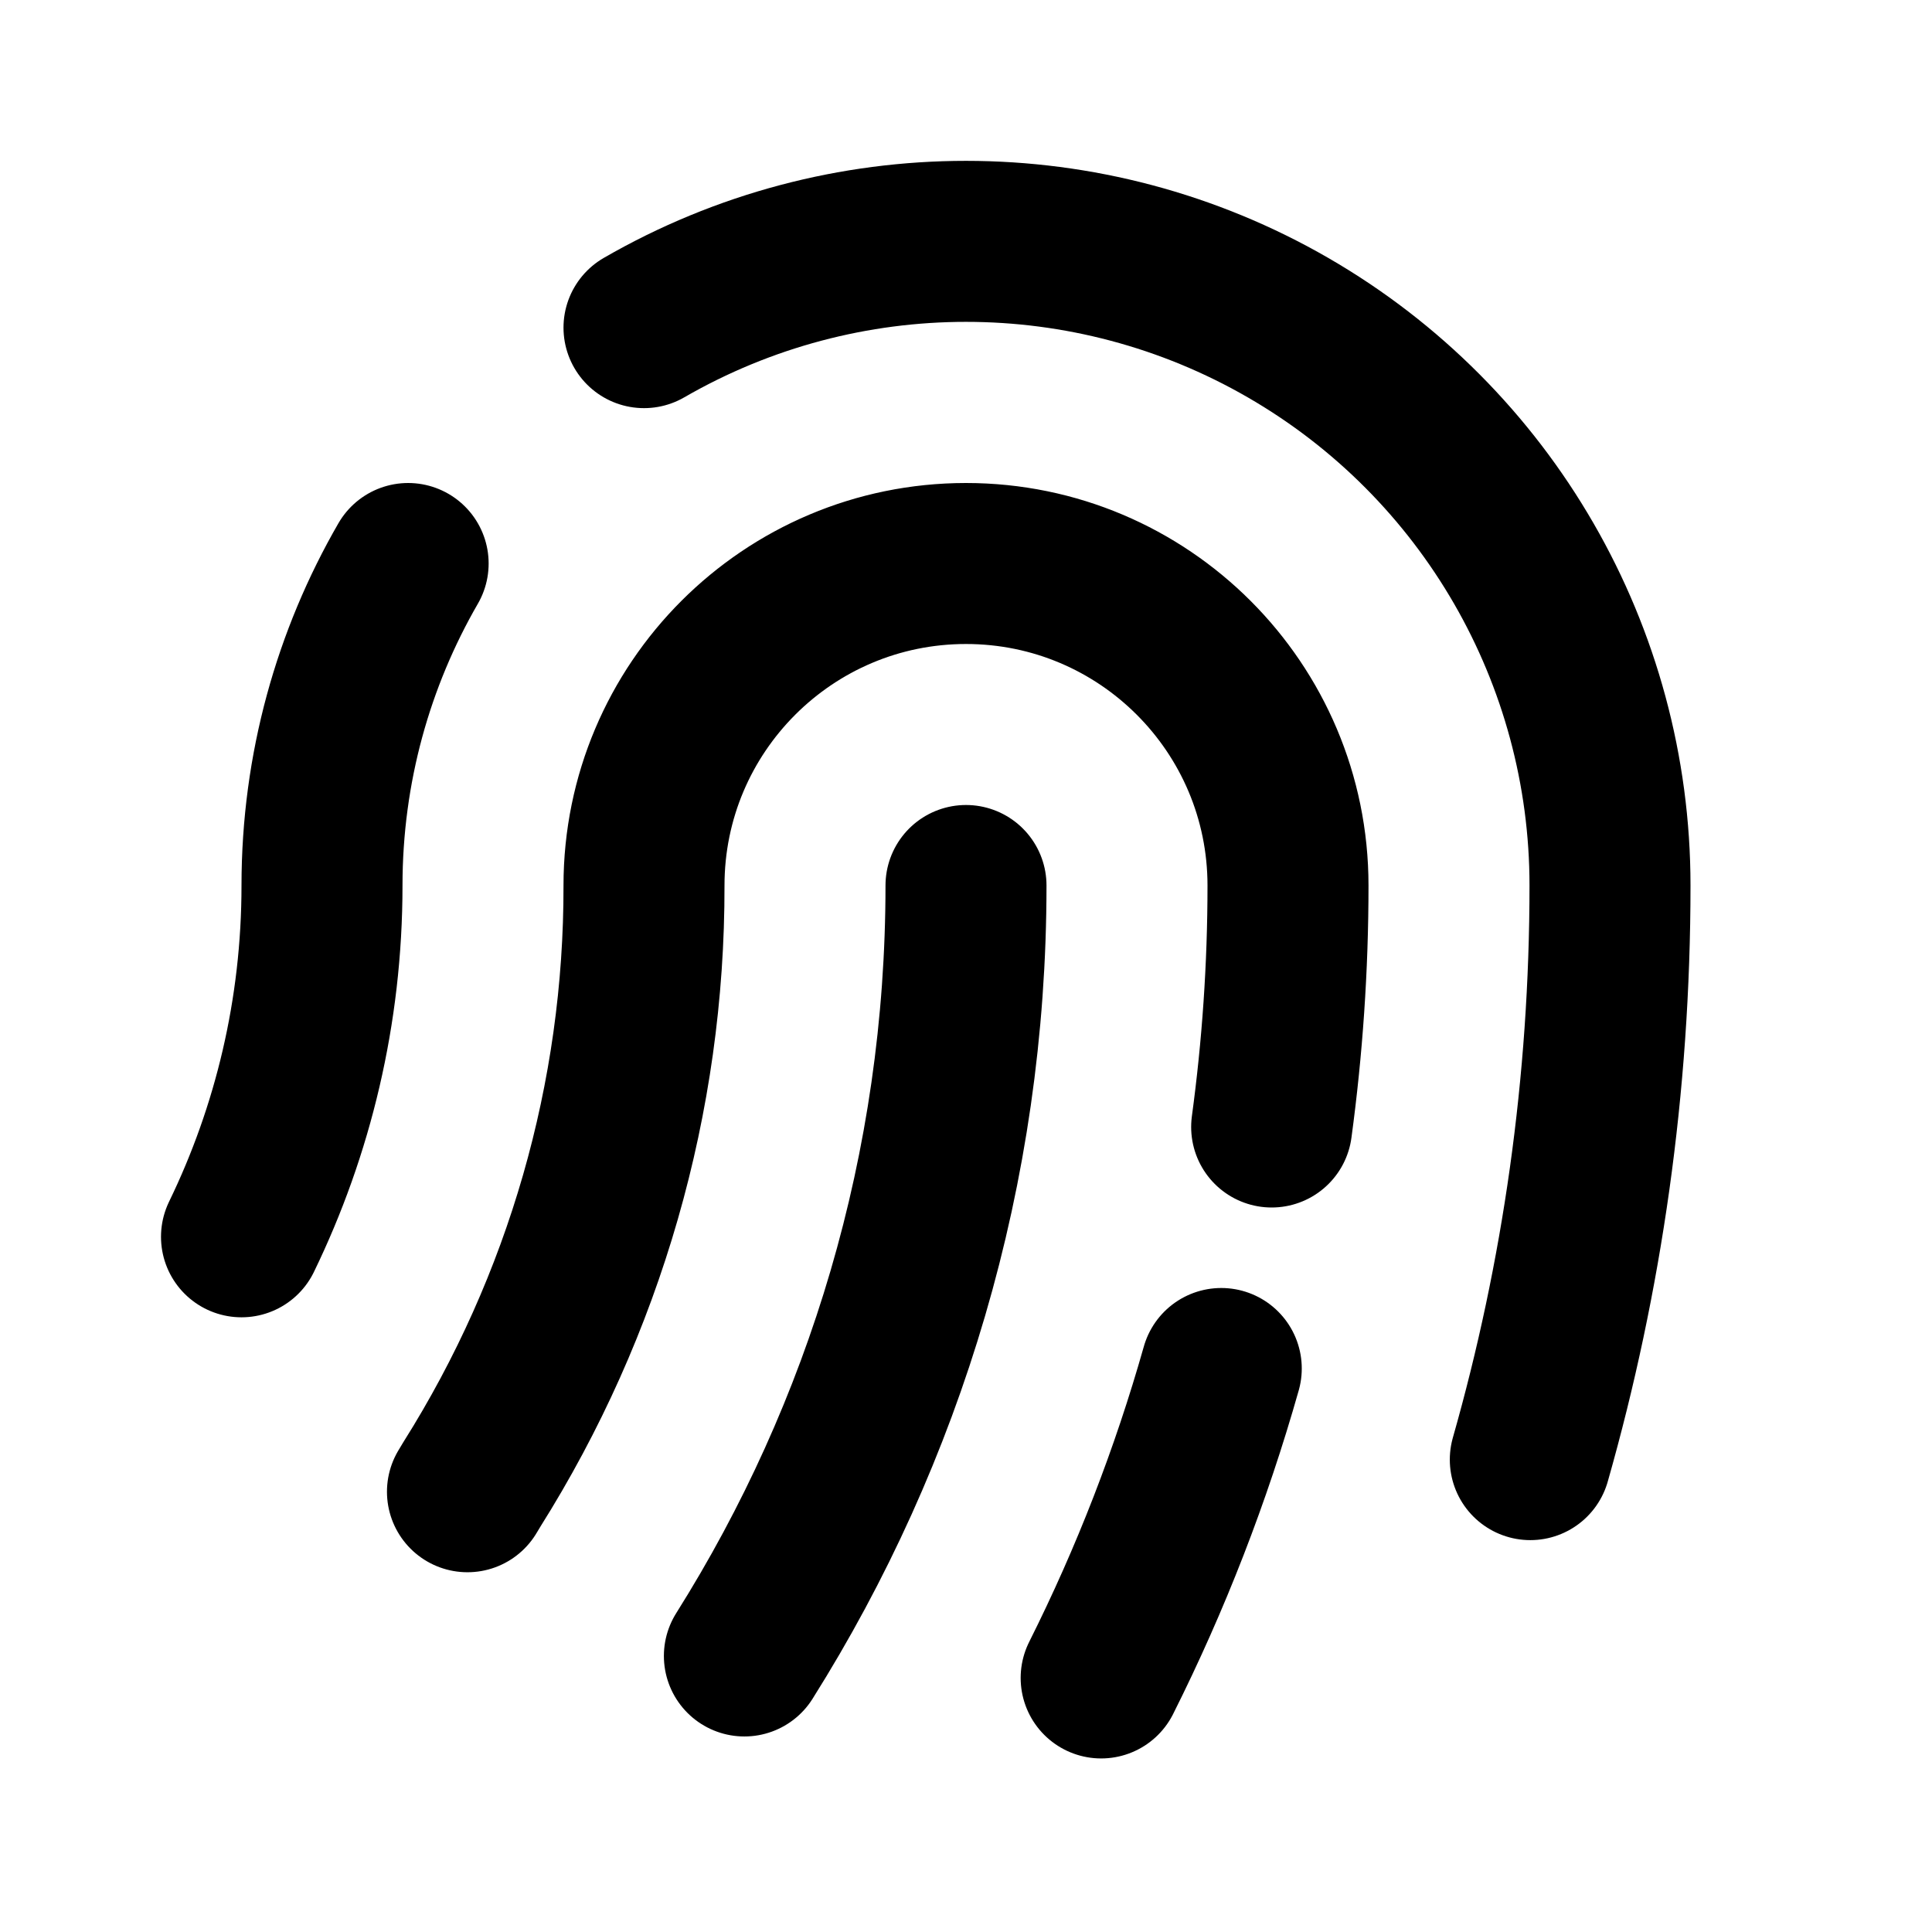
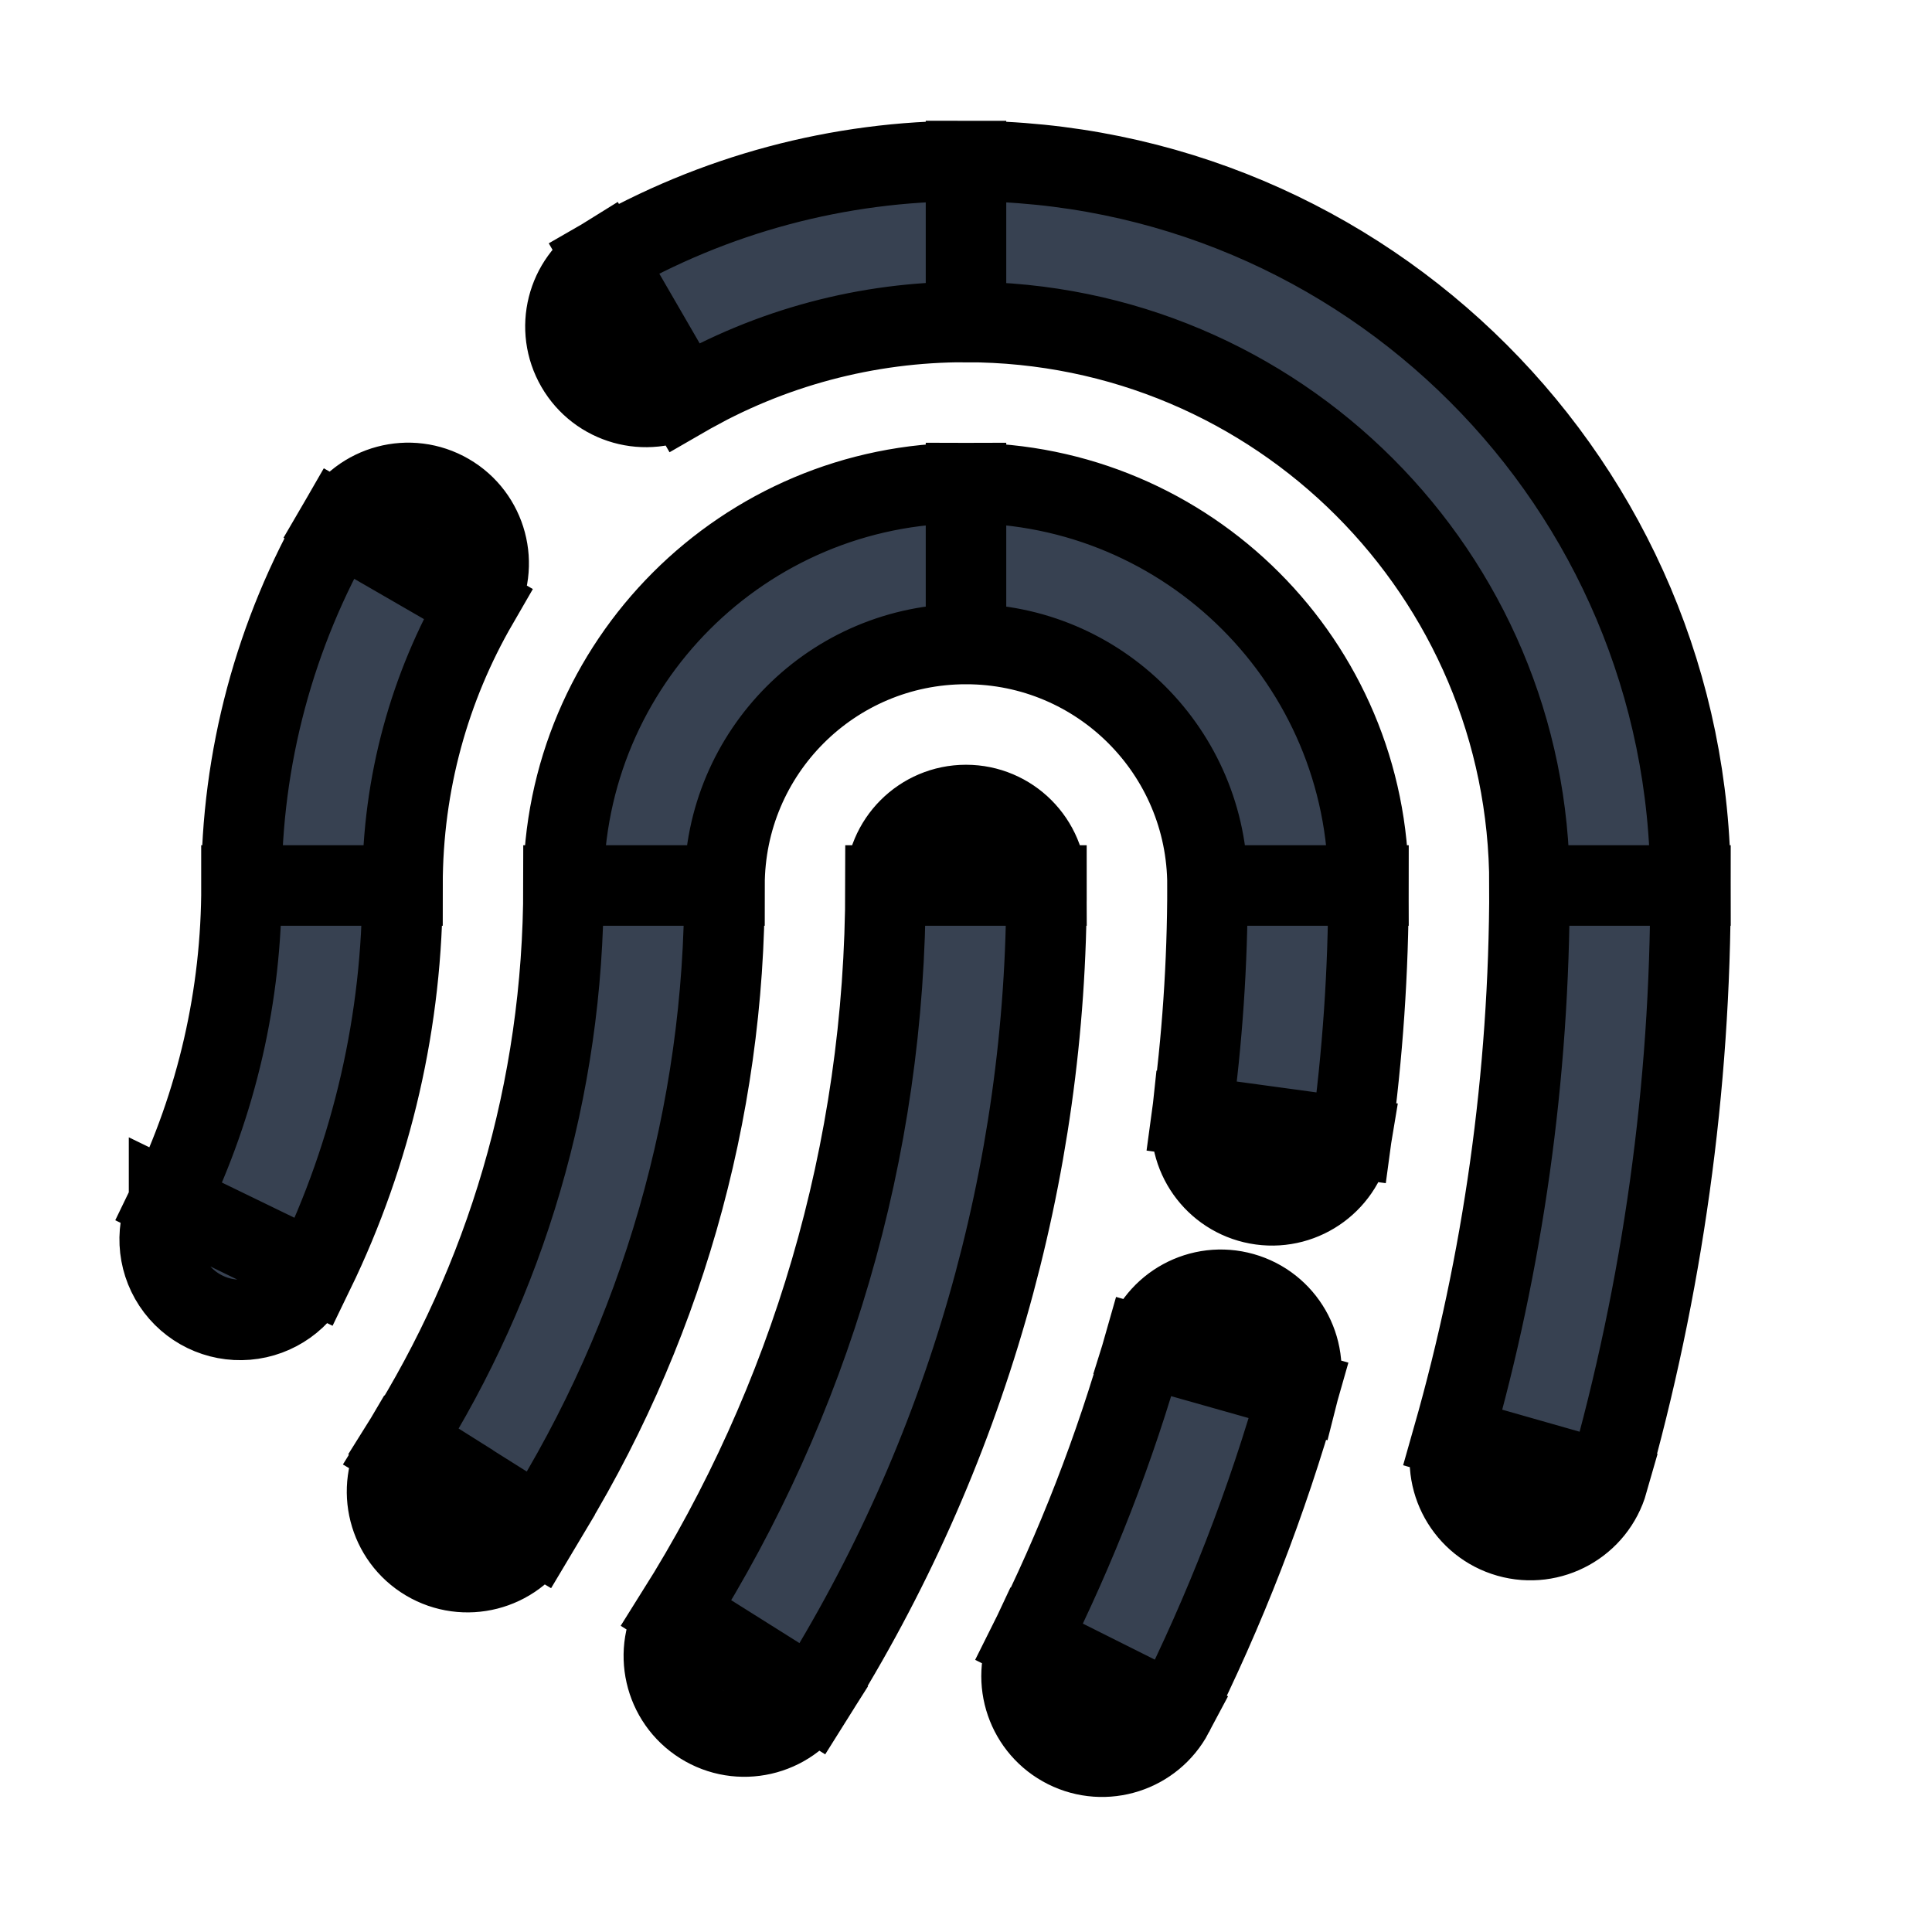
<svg xmlns="http://www.w3.org/2000/svg" fill="none" viewBox="0 0 24 24" stroke="currentColor">
-   <path stroke-linecap="round" stroke-linejoin="round" stroke-width="2" d="M12 11c0 3.517-1.009 6.799-2.753 9.571m-3.44-2.04l.054-.09A13.916 13.916 0 008 11a4 4 0 118 0c0 1.017-.07 2.019-.203 3m-2.118 6.844A21.88 21.88 0 0015.171 17m3.839 1.132c.645-2.266.99-4.659.99-7.132A8 8 0 008 4.07M3 15.364c.64-1.319 1-2.8 1-4.364 0-1.457.39-2.823 1.07-4" />
+   <path fill="#374151" d="M13 11a1 1 0 10-2 0h2zm-4.6 9.039a1 1 0 001.694 1.065L8.4 20.039zM5.862 18.44l-.846-.532.846.532zm-.914-.421a1 1 0 001.72 1.021l-1.72-1.021zm7.838 2.376a1 1 0 001.788.895l-1.788-.895zm3.348-3.124a1 1 0 00-1.924-.544l1.924.544zm-1.327-3.407a1 1 0 001.981.27l-1.981-.27zm3.242 3.993a1 1 0 101.924.548l-1.924-.548zM2.1 14.928a1 1 0 101.798.873l-1.798-.874zM7.499 3.204a1 1 0 001.002 1.73l-1.002-1.73zM5.936 7.5a1 1 0 00-1.731-1.002l1.73 1.002zM11 11c0 3.323-.953 6.421-2.6 9.039l1.694 1.065A18.916 18.916 0 0013 11h-2zm6 0a5 5 0 00-5-5v2a3 3 0 013 3h2zM7 11c0 2.548-.728 4.91-1.985 6.909l1.693 1.065A14.916 14.916 0 009 11H7zm5-5a5 5 0 00-5 5h2a3 3 0 013-3V6zM5.015 17.909a5.053 5.053 0 00-.068.11l1.72 1.022a3.06 3.06 0 01.04-.067l-1.692-1.065zm9.558 3.383a22.876 22.876 0 001.56-4.02l-1.924-.544a20.882 20.882 0 01-1.424 3.668l1.788.895zm2.214-7.157C16.927 13.11 17 12.063 17 11h-2c0 .972-.066 1.928-.194 2.865l1.981.27zM21 11a9 9 0 00-9-9v2a7 7 0 017 7h2zm-1.029 7.406A27.018 27.018 0 0021 11h-2c0 2.38-.332 4.68-.952 6.858l1.924.548zM3 11a8.96 8.96 0 01-.9 3.927l1.8.874A10.96 10.96 0 005 11H3zm9-9a8.963 8.963 0 00-4.5 1.205l1 1.73A6.963 6.963 0 0112 4V2zM4.205 6.5A8.963 8.963 0 003 11h2c0-1.277.34-2.47.936-3.5l-1.731-1z" />
</svg>
